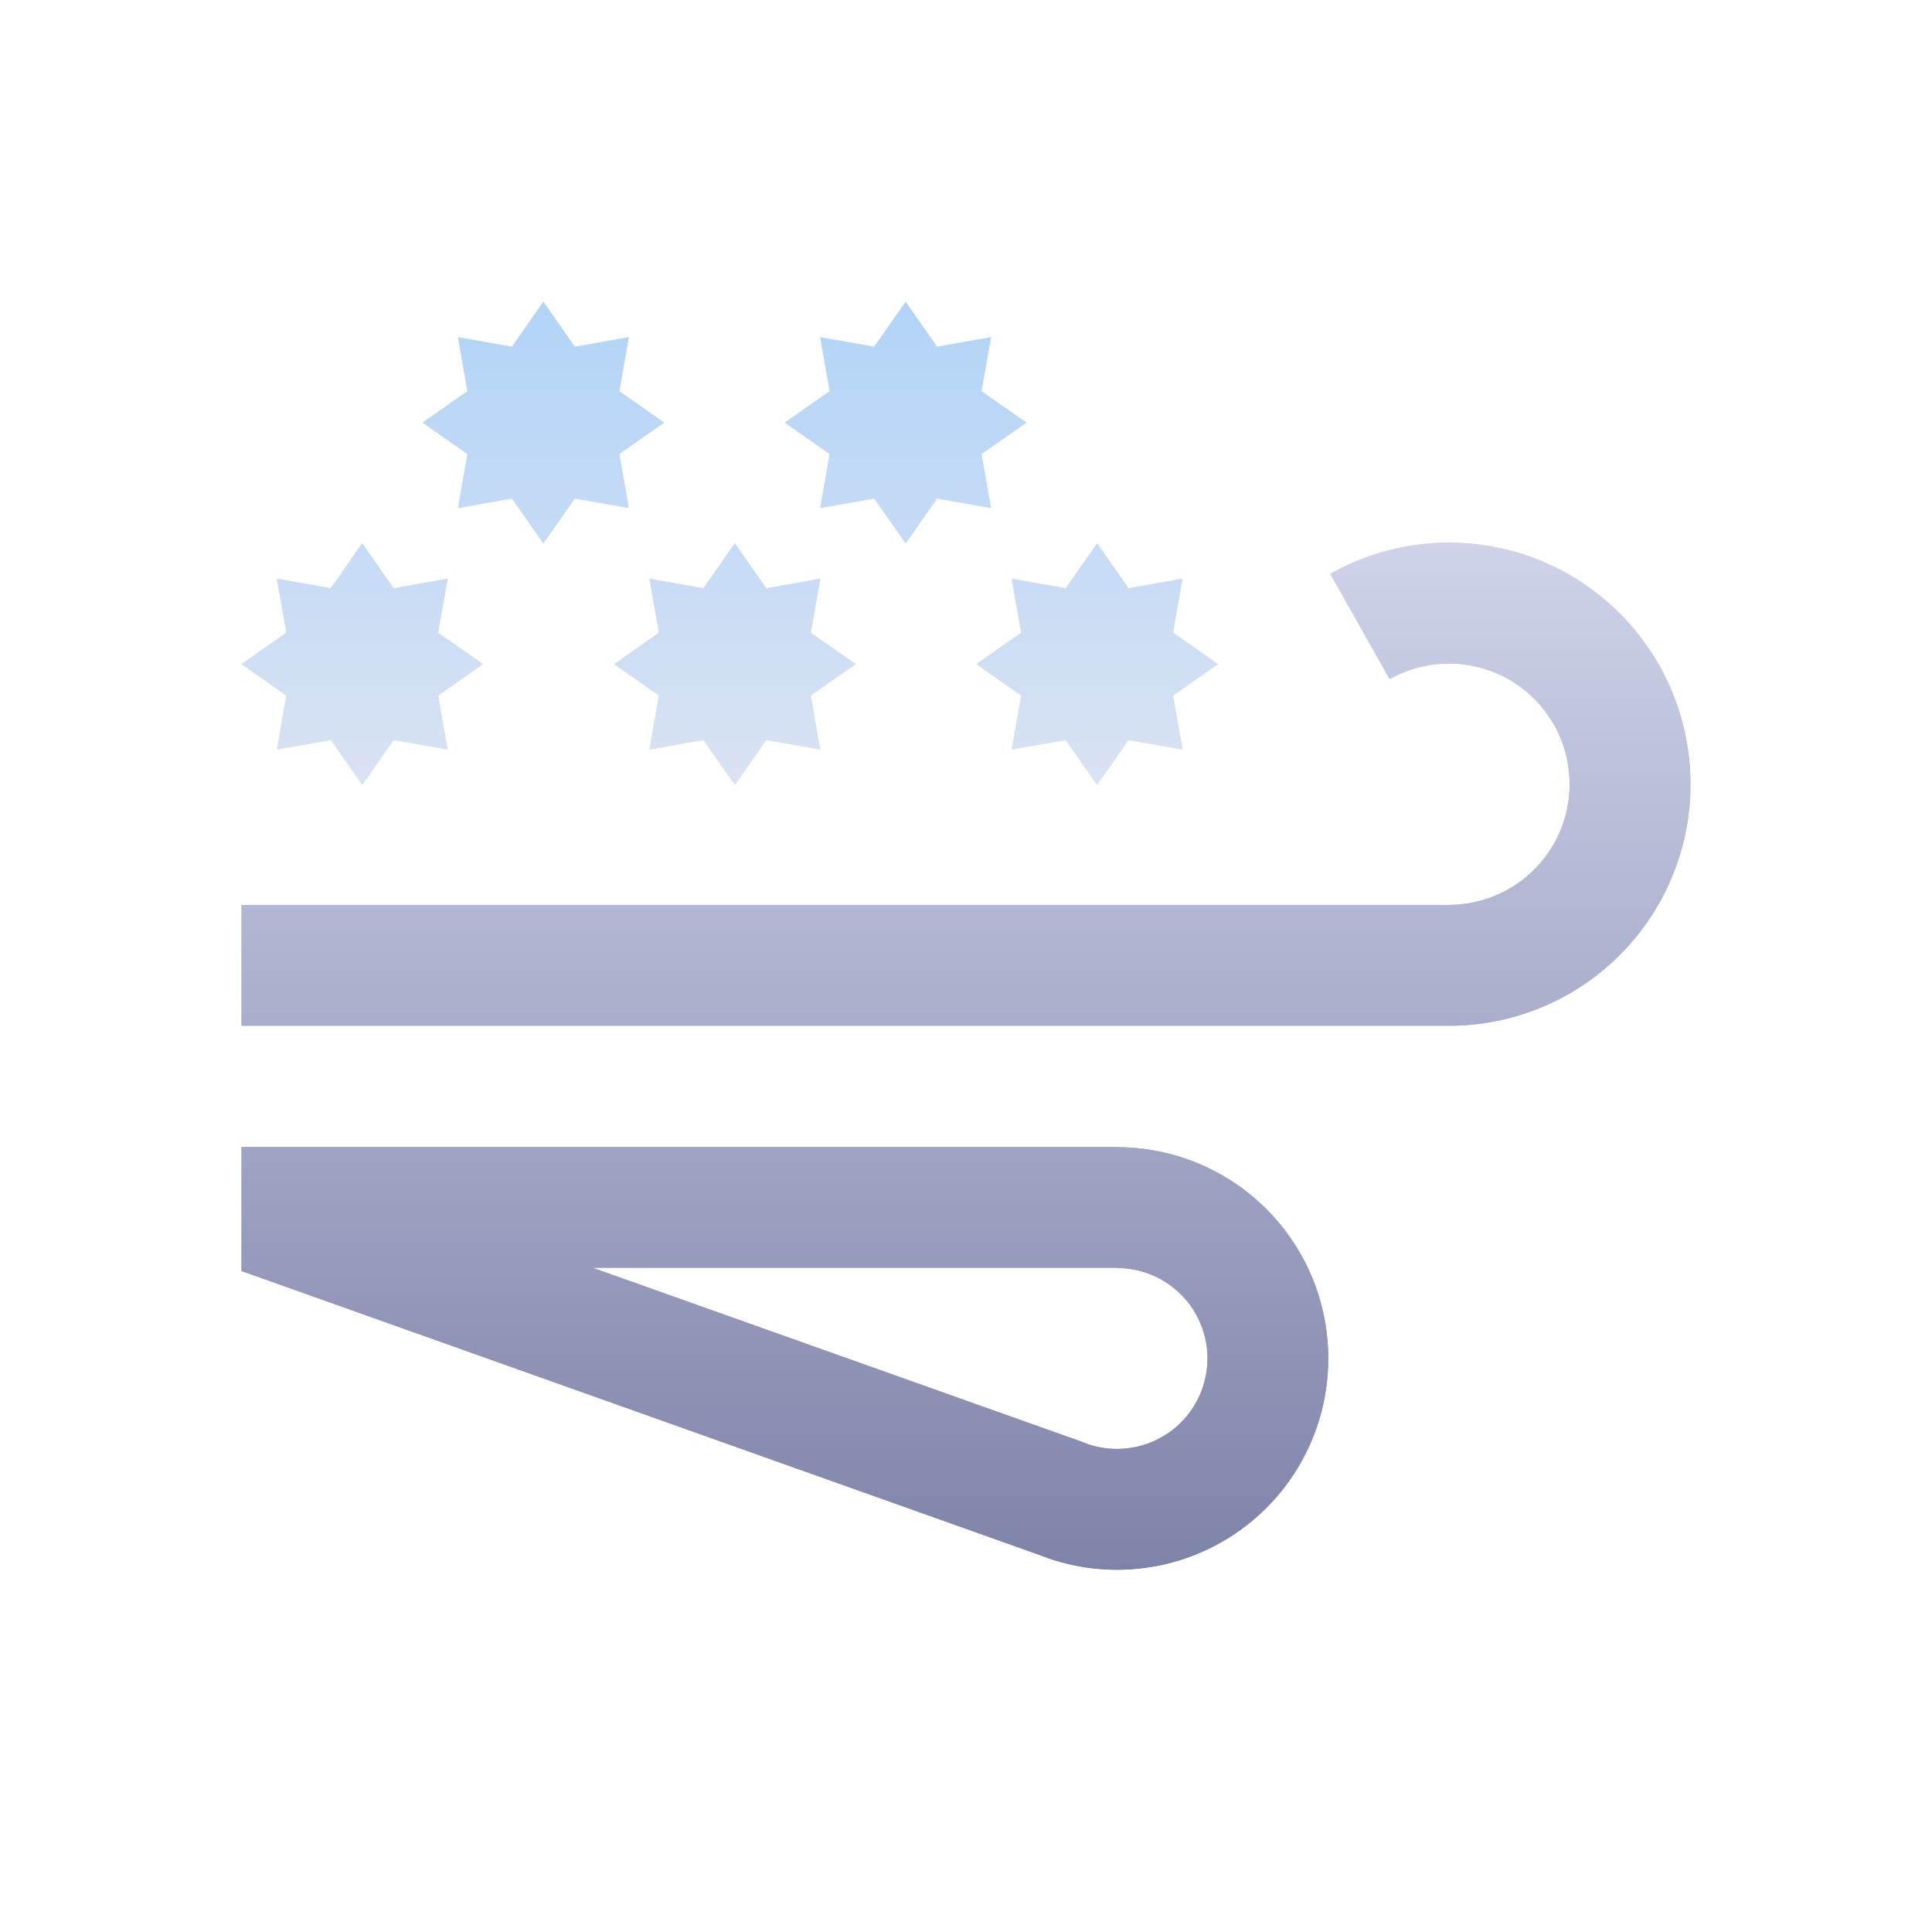
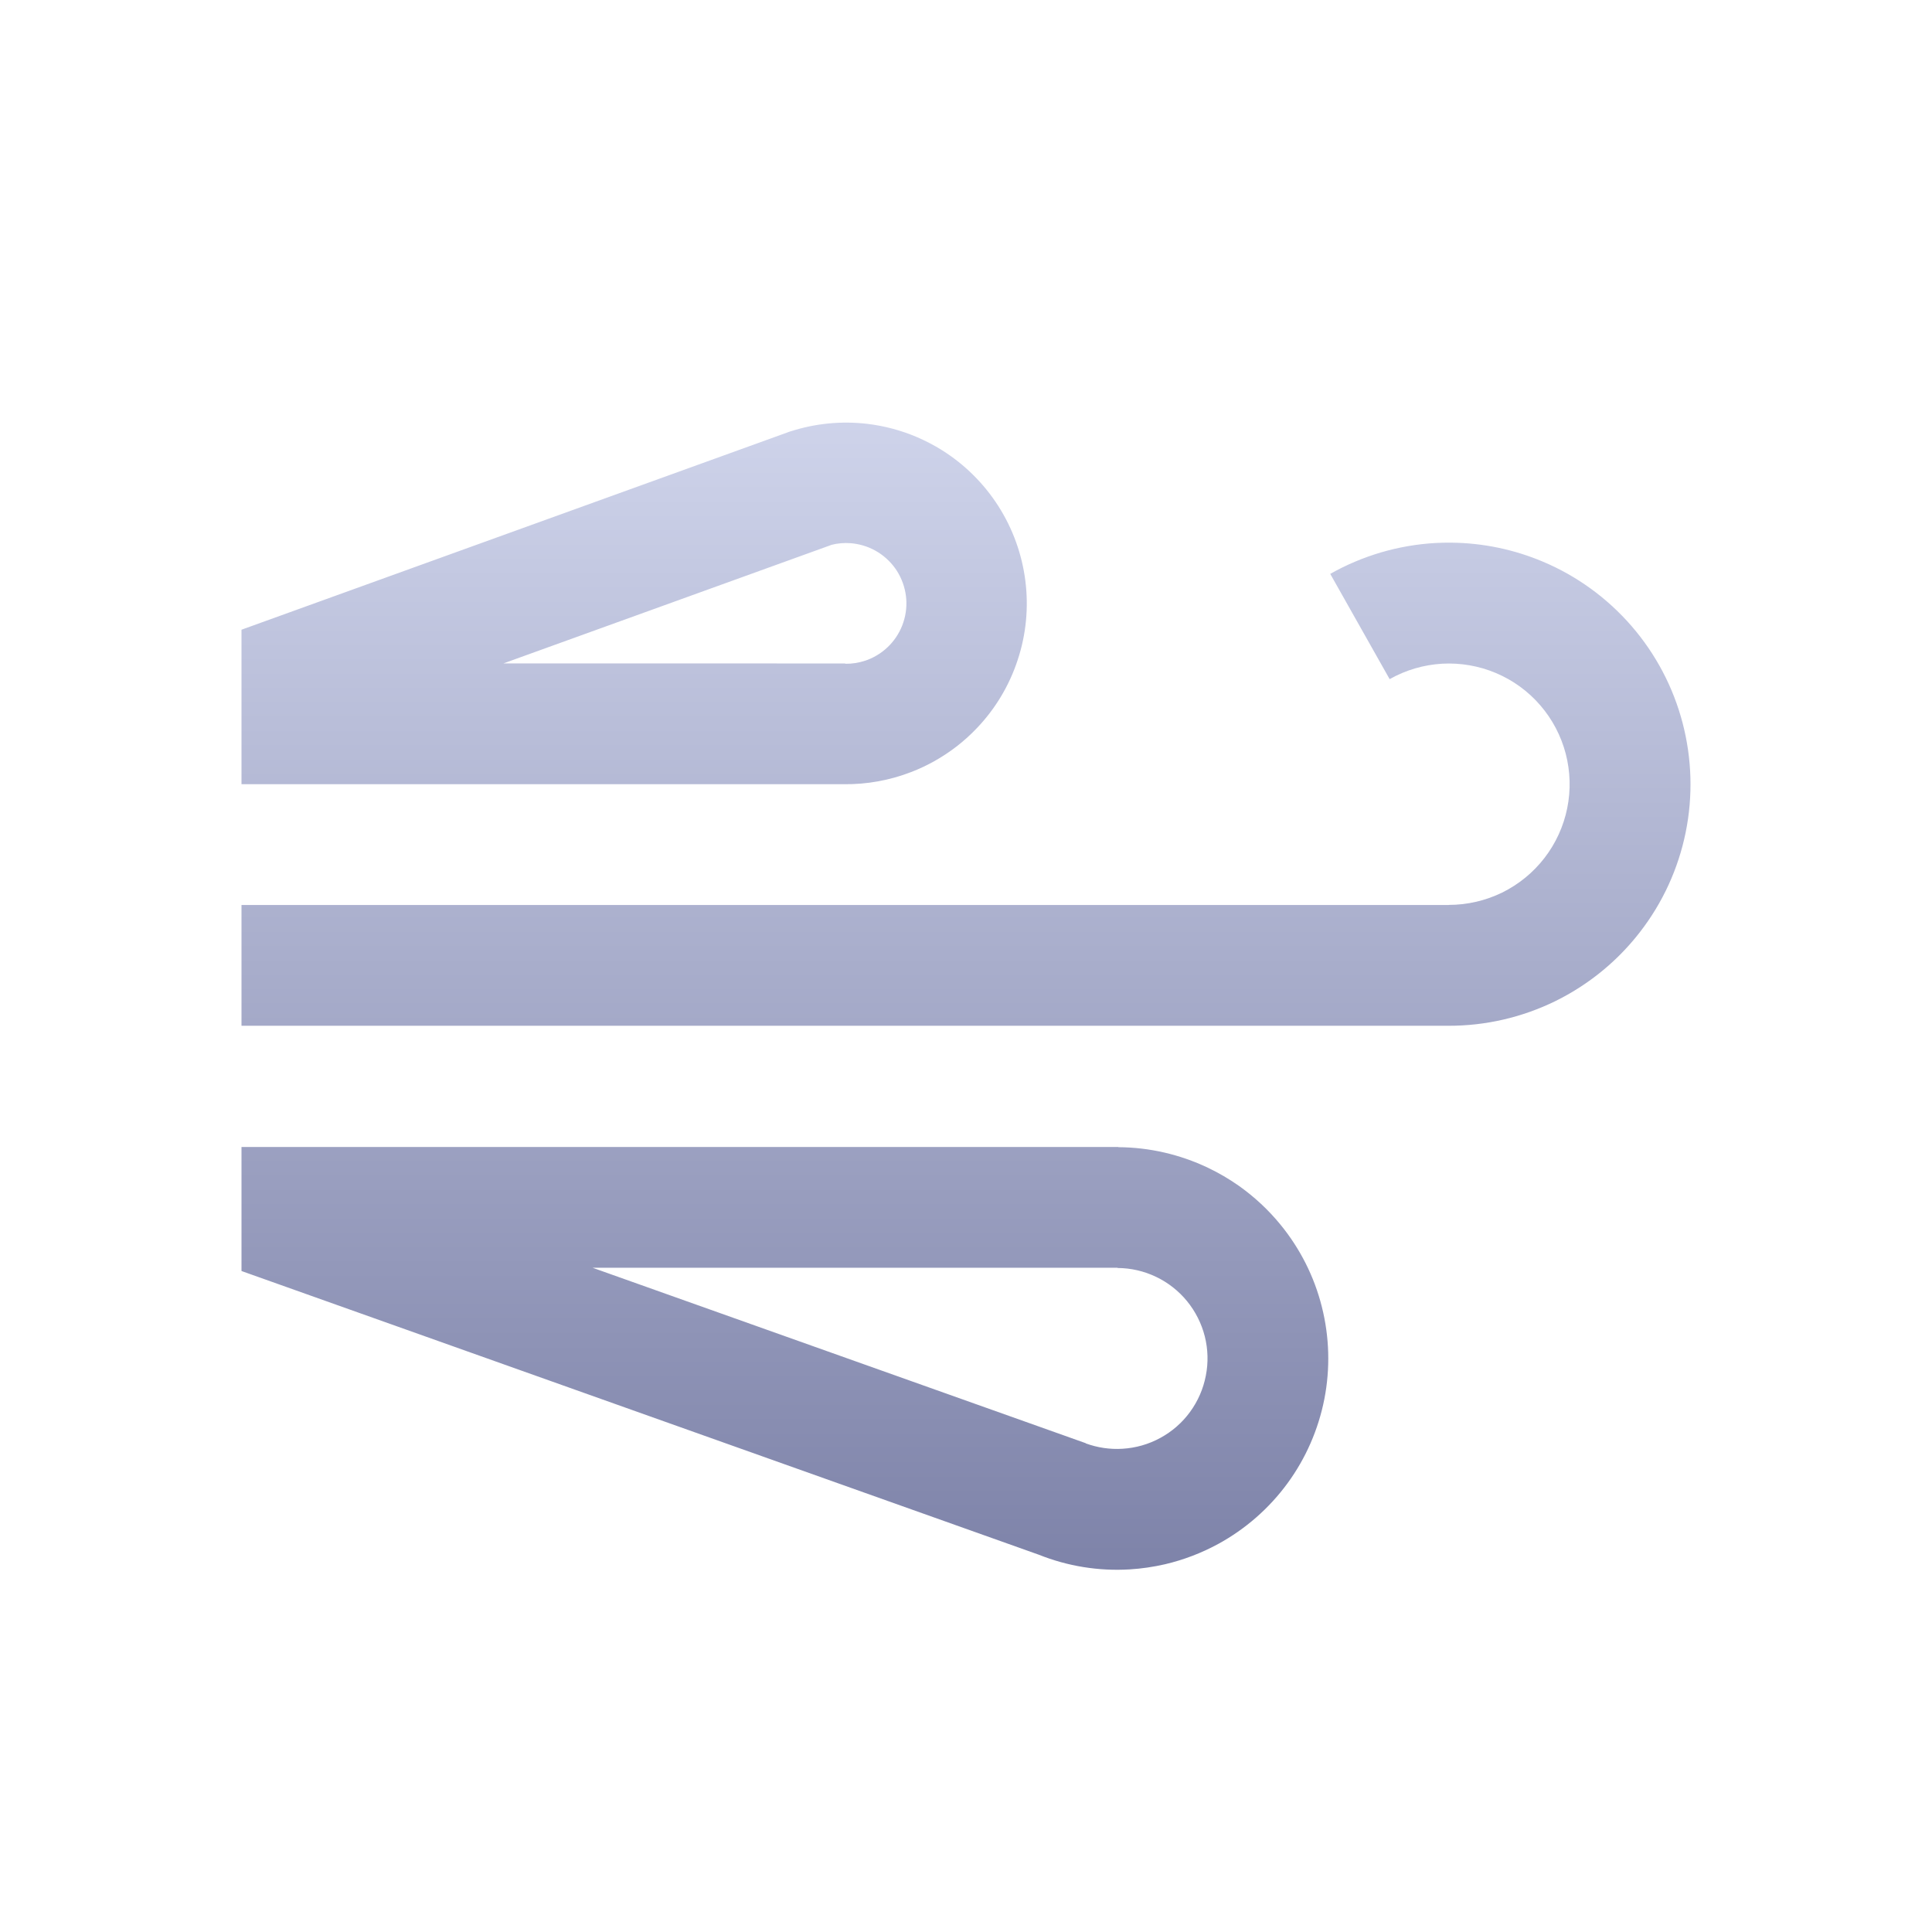
<svg xmlns="http://www.w3.org/2000/svg" width="32" height="32" viewBox="0 0 32 32" fill="none">
-   <path fill-rule="evenodd" clip-rule="evenodd" d="M23.018 11.248L23.017 11.248L22.034 9.507L22.032 9.505L22.035 9.504C22.567 9.203 23.161 9.029 23.772 8.994C23.86 8.989 23.949 8.987 24.037 8.988C24.559 8.993 25.076 9.1 25.558 9.303C26.122 9.542 26.623 9.907 27.024 10.37C27.425 10.833 27.714 11.382 27.869 11.974C28.024 12.566 28.042 13.186 27.92 13.787C27.798 14.387 27.54 14.951 27.165 15.435C26.845 15.85 26.447 16.196 25.995 16.457C25.919 16.501 25.84 16.542 25.761 16.581C25.211 16.851 24.607 16.991 23.994 16.99V16.99H4V14.99H23.997L23.997 14.988C24.303 14.988 24.605 14.918 24.88 14.783C25.154 14.649 25.394 14.453 25.581 14.211C25.768 13.969 25.897 13.687 25.958 13.387C26.019 13.088 26.01 12.778 25.933 12.482C25.855 12.186 25.711 11.912 25.511 11.681C25.311 11.449 25.06 11.267 24.778 11.148C24.497 11.029 24.191 10.976 23.886 10.993C23.581 11.011 23.284 11.098 23.018 11.248ZM17.206 25.751L4 21.052V18.998L18.524 18.998V19.001C19.038 19.004 19.544 19.121 20.008 19.342C20.187 19.427 20.357 19.527 20.518 19.64C20.775 19.822 21.008 20.038 21.208 20.283C21.534 20.681 21.769 21.146 21.894 21.645C22.02 22.145 22.034 22.665 21.936 23.17C21.837 23.675 21.629 24.153 21.325 24.568C21.021 24.983 20.629 25.326 20.177 25.573C19.899 25.724 19.603 25.837 19.296 25.909C19.104 25.953 18.909 25.982 18.711 25.994C18.198 26.025 17.684 25.942 17.206 25.751L17.206 25.751ZM9.815 20.998L18.51 20.998L18.51 21.002L18.51 21.002L18.511 21.002C18.731 21.003 18.948 21.053 19.147 21.148C19.346 21.243 19.521 21.38 19.661 21.551C19.8 21.721 19.901 21.921 19.955 22.134C20.009 22.348 20.015 22.571 19.972 22.787C19.93 23.004 19.841 23.208 19.711 23.386C19.581 23.564 19.413 23.711 19.219 23.816C19.026 23.922 18.811 23.983 18.592 23.996C18.385 24.009 18.178 23.978 17.983 23.907L17.984 23.904L9.815 20.998Z" fill="url(#paint0_linear_9_4207)" />
-   <path fill-rule="evenodd" clip-rule="evenodd" d="M11 7L10.257 7.52L10.414 8.414L9.52 8.256L9 9L8.48 8.256L7.586 8.414L7.744 7.52L7 7L7.744 6.48L7.586 5.586L8.48 5.744L9 5L9.52 5.744L10.414 5.586L10.257 6.48L11 7ZM14.172 11L13.428 11.52L13.586 12.414L12.692 12.257L12.172 13L11.651 12.257L10.757 12.414L10.915 11.52L10.172 11L10.915 10.48L10.757 9.586L11.651 9.744L12.172 9L12.692 9.744L13.586 9.586L13.428 10.48L14.172 11ZM19.428 11.52L20.172 11L19.428 10.48L19.586 9.586L18.692 9.744L18.172 9L17.651 9.744L16.757 9.586L16.915 10.48L16.172 11L16.915 11.52L16.757 12.414L17.651 12.257L18.172 13L18.692 12.257L19.586 12.414L19.428 11.52ZM17 7L16.256 7.52L16.414 8.414L15.52 8.256L15 9L14.48 8.256L13.586 8.414L13.743 7.52L13 7L13.743 6.48L13.586 5.586L14.48 5.744L15 5L15.52 5.744L16.414 5.586L16.256 6.48L17 7ZM7.256 11.52L8 11L7.256 10.48L7.414 9.586L6.52 9.744L6 9L5.48 9.744L4.586 9.586L4.744 10.48L4 11L4.744 11.52L4.586 12.414L5.48 12.257L6 13L6.52 12.257L7.414 12.414L7.256 11.52Z" fill="url(#paint1_linear_9_4207)" />
-   <path fill-rule="evenodd" clip-rule="evenodd" d="M23.018 11.248L23.017 11.248L22.034 9.507L22.032 9.505L22.035 9.504C22.567 9.203 23.161 9.029 23.772 8.994C23.86 8.989 23.949 8.987 24.037 8.988C24.559 8.993 25.076 9.1 25.558 9.303C26.122 9.542 26.623 9.907 27.024 10.37C27.425 10.833 27.714 11.382 27.869 11.974C28.024 12.566 28.042 13.186 27.92 13.787C27.798 14.387 27.54 14.951 27.165 15.435C26.845 15.85 26.447 16.196 25.995 16.457C25.919 16.501 25.84 16.542 25.761 16.581C25.211 16.851 24.607 16.991 23.994 16.99V16.99H4V14.99H23.997L23.997 14.988C24.303 14.988 24.605 14.918 24.88 14.783C25.154 14.649 25.394 14.453 25.581 14.211C25.768 13.969 25.897 13.687 25.958 13.387C26.019 13.088 26.01 12.778 25.933 12.482C25.855 12.186 25.711 11.912 25.511 11.681C25.311 11.449 25.06 11.267 24.778 11.148C24.497 11.029 24.191 10.976 23.886 10.993C23.581 11.011 23.284 11.098 23.018 11.248ZM17.206 25.751L4 21.052V18.998L18.524 18.998V19.001C19.038 19.004 19.544 19.121 20.008 19.342C20.187 19.427 20.357 19.527 20.518 19.64C20.775 19.822 21.008 20.038 21.208 20.283C21.534 20.681 21.769 21.146 21.894 21.645C22.02 22.145 22.034 22.665 21.936 23.17C21.837 23.675 21.629 24.153 21.325 24.568C21.021 24.983 20.629 25.326 20.177 25.573C19.899 25.724 19.603 25.837 19.296 25.909C19.104 25.953 18.909 25.982 18.711 25.994C18.198 26.025 17.684 25.942 17.206 25.751L17.206 25.751ZM9.815 20.998L18.51 20.998L18.51 21.002L18.51 21.002L18.511 21.002C18.731 21.003 18.948 21.053 19.147 21.148C19.346 21.243 19.521 21.38 19.661 21.551C19.8 21.721 19.901 21.921 19.955 22.134C20.009 22.348 20.015 22.571 19.972 22.787C19.93 23.004 19.841 23.208 19.711 23.386C19.581 23.564 19.413 23.711 19.219 23.816C19.026 23.922 18.811 23.983 18.592 23.996C18.385 24.009 18.178 23.978 17.983 23.907L17.984 23.904L9.815 20.998Z" fill="url(#paint2_linear_9_4207)" />
-   <path fill-rule="evenodd" clip-rule="evenodd" d="M11 7L10.257 7.52L10.414 8.414L9.52 8.256L9 9L8.48 8.256L7.586 8.414L7.744 7.52L7 7L7.744 6.48L7.586 5.586L8.48 5.744L9 5L9.52 5.744L10.414 5.586L10.257 6.48L11 7ZM14.172 11L13.428 11.52L13.586 12.414L12.692 12.257L12.172 13L11.651 12.257L10.757 12.414L10.915 11.52L10.172 11L10.915 10.48L10.757 9.586L11.651 9.744L12.172 9L12.692 9.744L13.586 9.586L13.428 10.48L14.172 11ZM19.428 11.52L20.172 11L19.428 10.48L19.586 9.586L18.692 9.744L18.172 9L17.651 9.744L16.757 9.586L16.915 10.48L16.172 11L16.915 11.52L16.757 12.414L17.651 12.257L18.172 13L18.692 12.257L19.586 12.414L19.428 11.52ZM17 7L16.256 7.52L16.414 8.414L15.52 8.256L15 9L14.48 8.256L13.586 8.414L13.743 7.52L13 7L13.743 6.48L13.586 5.586L14.48 5.744L15 5L15.52 5.744L16.414 5.586L16.256 6.48L17 7ZM7.256 11.52L8 11L7.256 10.48L7.414 9.586L6.52 9.744L6 9L5.48 9.744L4.586 9.586L4.744 10.48L4 11L4.744 11.52L4.586 12.414L5.48 12.257L6 13L6.52 12.257L7.414 12.414L7.256 11.52Z" fill="url(#paint3_linear_9_4207)" />
+   <path fill-rule="evenodd" clip-rule="evenodd" d="M14 10.994L14 10.989L8.339 10.988L13.769 9.026L13.769 9.025C13.873 8.998 13.98 8.989 14.088 8.997C14.102 8.998 14.116 9 14.13 9.001L14.13 9.001C14.277 9.019 14.418 9.068 14.544 9.147L14.544 9.147C14.669 9.226 14.776 9.331 14.856 9.456L14.856 9.456C14.935 9.581 14.986 9.722 15.005 9.869L15.005 9.869C15.024 10.016 15.009 10.165 14.963 10.306L14.963 10.306C14.917 10.447 14.84 10.576 14.738 10.683L14.738 10.683C14.636 10.791 14.511 10.874 14.373 10.928L14.373 10.928C14.36 10.933 14.347 10.937 14.333 10.942C14.226 10.978 14.113 10.996 14 10.994ZM4 10.43V12.989L13.98 12.989C14.359 12.993 14.736 12.925 15.09 12.788L15.091 12.788C15.361 12.684 15.613 12.541 15.841 12.366C15.963 12.272 16.077 12.169 16.183 12.057L16.183 12.057C16.489 11.736 16.719 11.35 16.857 10.928L16.857 10.928C16.996 10.507 17.039 10.06 16.983 9.62L16.983 9.619C16.927 9.179 16.775 8.757 16.536 8.383L16.536 8.383C16.297 8.009 15.979 7.693 15.603 7.457L15.603 7.457C15.472 7.375 15.336 7.304 15.195 7.243C14.93 7.129 14.65 7.054 14.363 7.02L14.362 7.02C13.934 6.97 13.5 7.013 13.09 7.146L13.09 7.145L13.059 7.156L13.056 7.157L13.055 7.157L13.055 7.158L4 10.43ZM4 18.998V21.052L17.206 25.751L17.206 25.751C17.684 25.942 18.198 26.025 18.711 25.994C18.909 25.982 19.104 25.953 19.296 25.909C19.603 25.837 19.899 25.724 20.177 25.573C20.629 25.326 21.021 24.983 21.325 24.568C21.629 24.153 21.837 23.675 21.936 23.17C22.034 22.665 22.02 22.145 21.894 21.645C21.769 21.146 21.534 20.681 21.208 20.283C21.008 20.038 20.775 19.822 20.518 19.64C20.357 19.527 20.187 19.427 20.008 19.342C19.544 19.121 19.038 19.004 18.524 19.001V18.998L4 18.998ZM18.51 20.998L9.815 20.998L17.984 23.904L17.983 23.907C18.178 23.978 18.385 24.009 18.592 23.996C18.811 23.983 19.026 23.922 19.219 23.816C19.413 23.711 19.581 23.564 19.711 23.386C19.841 23.208 19.93 23.004 19.972 22.787C20.015 22.571 20.009 22.348 19.955 22.134C19.901 21.921 19.8 21.721 19.661 21.551C19.521 21.38 19.346 21.243 19.147 21.148C18.948 21.053 18.731 21.003 18.511 21.002L18.51 21.002L18.51 21.002L18.51 20.998ZM23.018 11.248L23.017 11.249L22.034 9.507L22.032 9.505L22.035 9.504C22.567 9.204 23.161 9.029 23.772 8.994C23.86 8.989 23.949 8.987 24.037 8.988C24.559 8.993 25.076 9.1 25.558 9.304C26.122 9.542 26.623 9.907 27.024 10.37C27.425 10.833 27.714 11.382 27.869 11.974C28.024 12.566 28.042 13.187 27.92 13.787C27.798 14.387 27.54 14.951 27.165 15.435C26.845 15.85 26.447 16.196 25.995 16.457C25.919 16.501 25.84 16.543 25.761 16.582C25.211 16.851 24.607 16.991 23.994 16.99V16.99H4V14.99H23.997L23.997 14.988C24.303 14.988 24.605 14.918 24.88 14.784C25.154 14.649 25.394 14.453 25.581 14.211C25.768 13.969 25.897 13.687 25.958 13.387C26.019 13.088 26.01 12.778 25.933 12.482C25.855 12.186 25.711 11.912 25.511 11.681C25.311 11.449 25.06 11.267 24.778 11.148C24.497 11.029 24.191 10.976 23.886 10.993C23.581 11.011 23.284 11.098 23.018 11.248Z" fill="url(#paint0_linear_9_4101)" />
  <defs>
-     <linearGradient id="paint0_linear_9_4207" x1="16" y1="8.988" x2="16" y2="26" gradientUnits="userSpaceOnUse">
+     <linearGradient id="paint0_linear_9_4101" x1="16" y1="7" x2="16" y2="26" gradientUnits="userSpaceOnUse">
      <stop stop-color="#CED3EA" />
      <stop offset="1" stop-color="#7E83A9" />
    </linearGradient>
-     <linearGradient id="paint1_linear_9_4207" x1="12.086" y1="5" x2="12.086" y2="13" gradientUnits="userSpaceOnUse">
-       <stop stop-color="#B2D4F7" />
-       <stop offset="1" stop-color="#D9E2F3" />
-     </linearGradient>
-     <linearGradient id="paint2_linear_9_4207" x1="16" y1="8.988" x2="16" y2="26" gradientUnits="userSpaceOnUse">
-       <stop stop-color="#CED3EA" />
-       <stop offset="1" stop-color="#7E83A9" />
-     </linearGradient>
-     <linearGradient id="paint3_linear_9_4207" x1="12.086" y1="5" x2="12.086" y2="13" gradientUnits="userSpaceOnUse">
-       <stop stop-color="#B2D4F7" />
-       <stop offset="1" stop-color="#D9E2F3" />
-     </linearGradient>
  </defs>
</svg>
